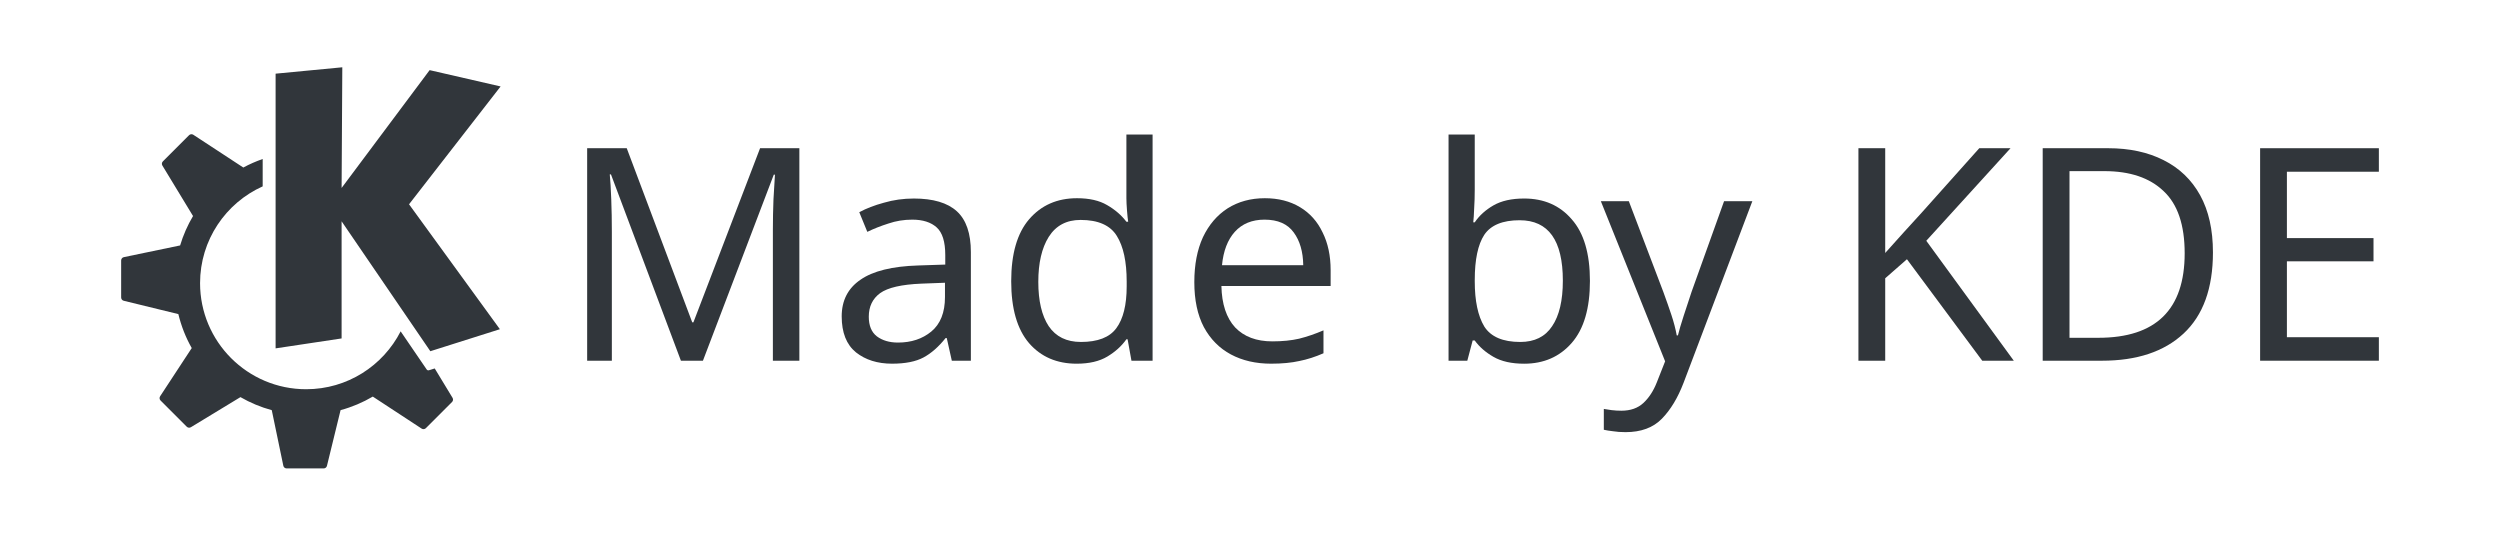
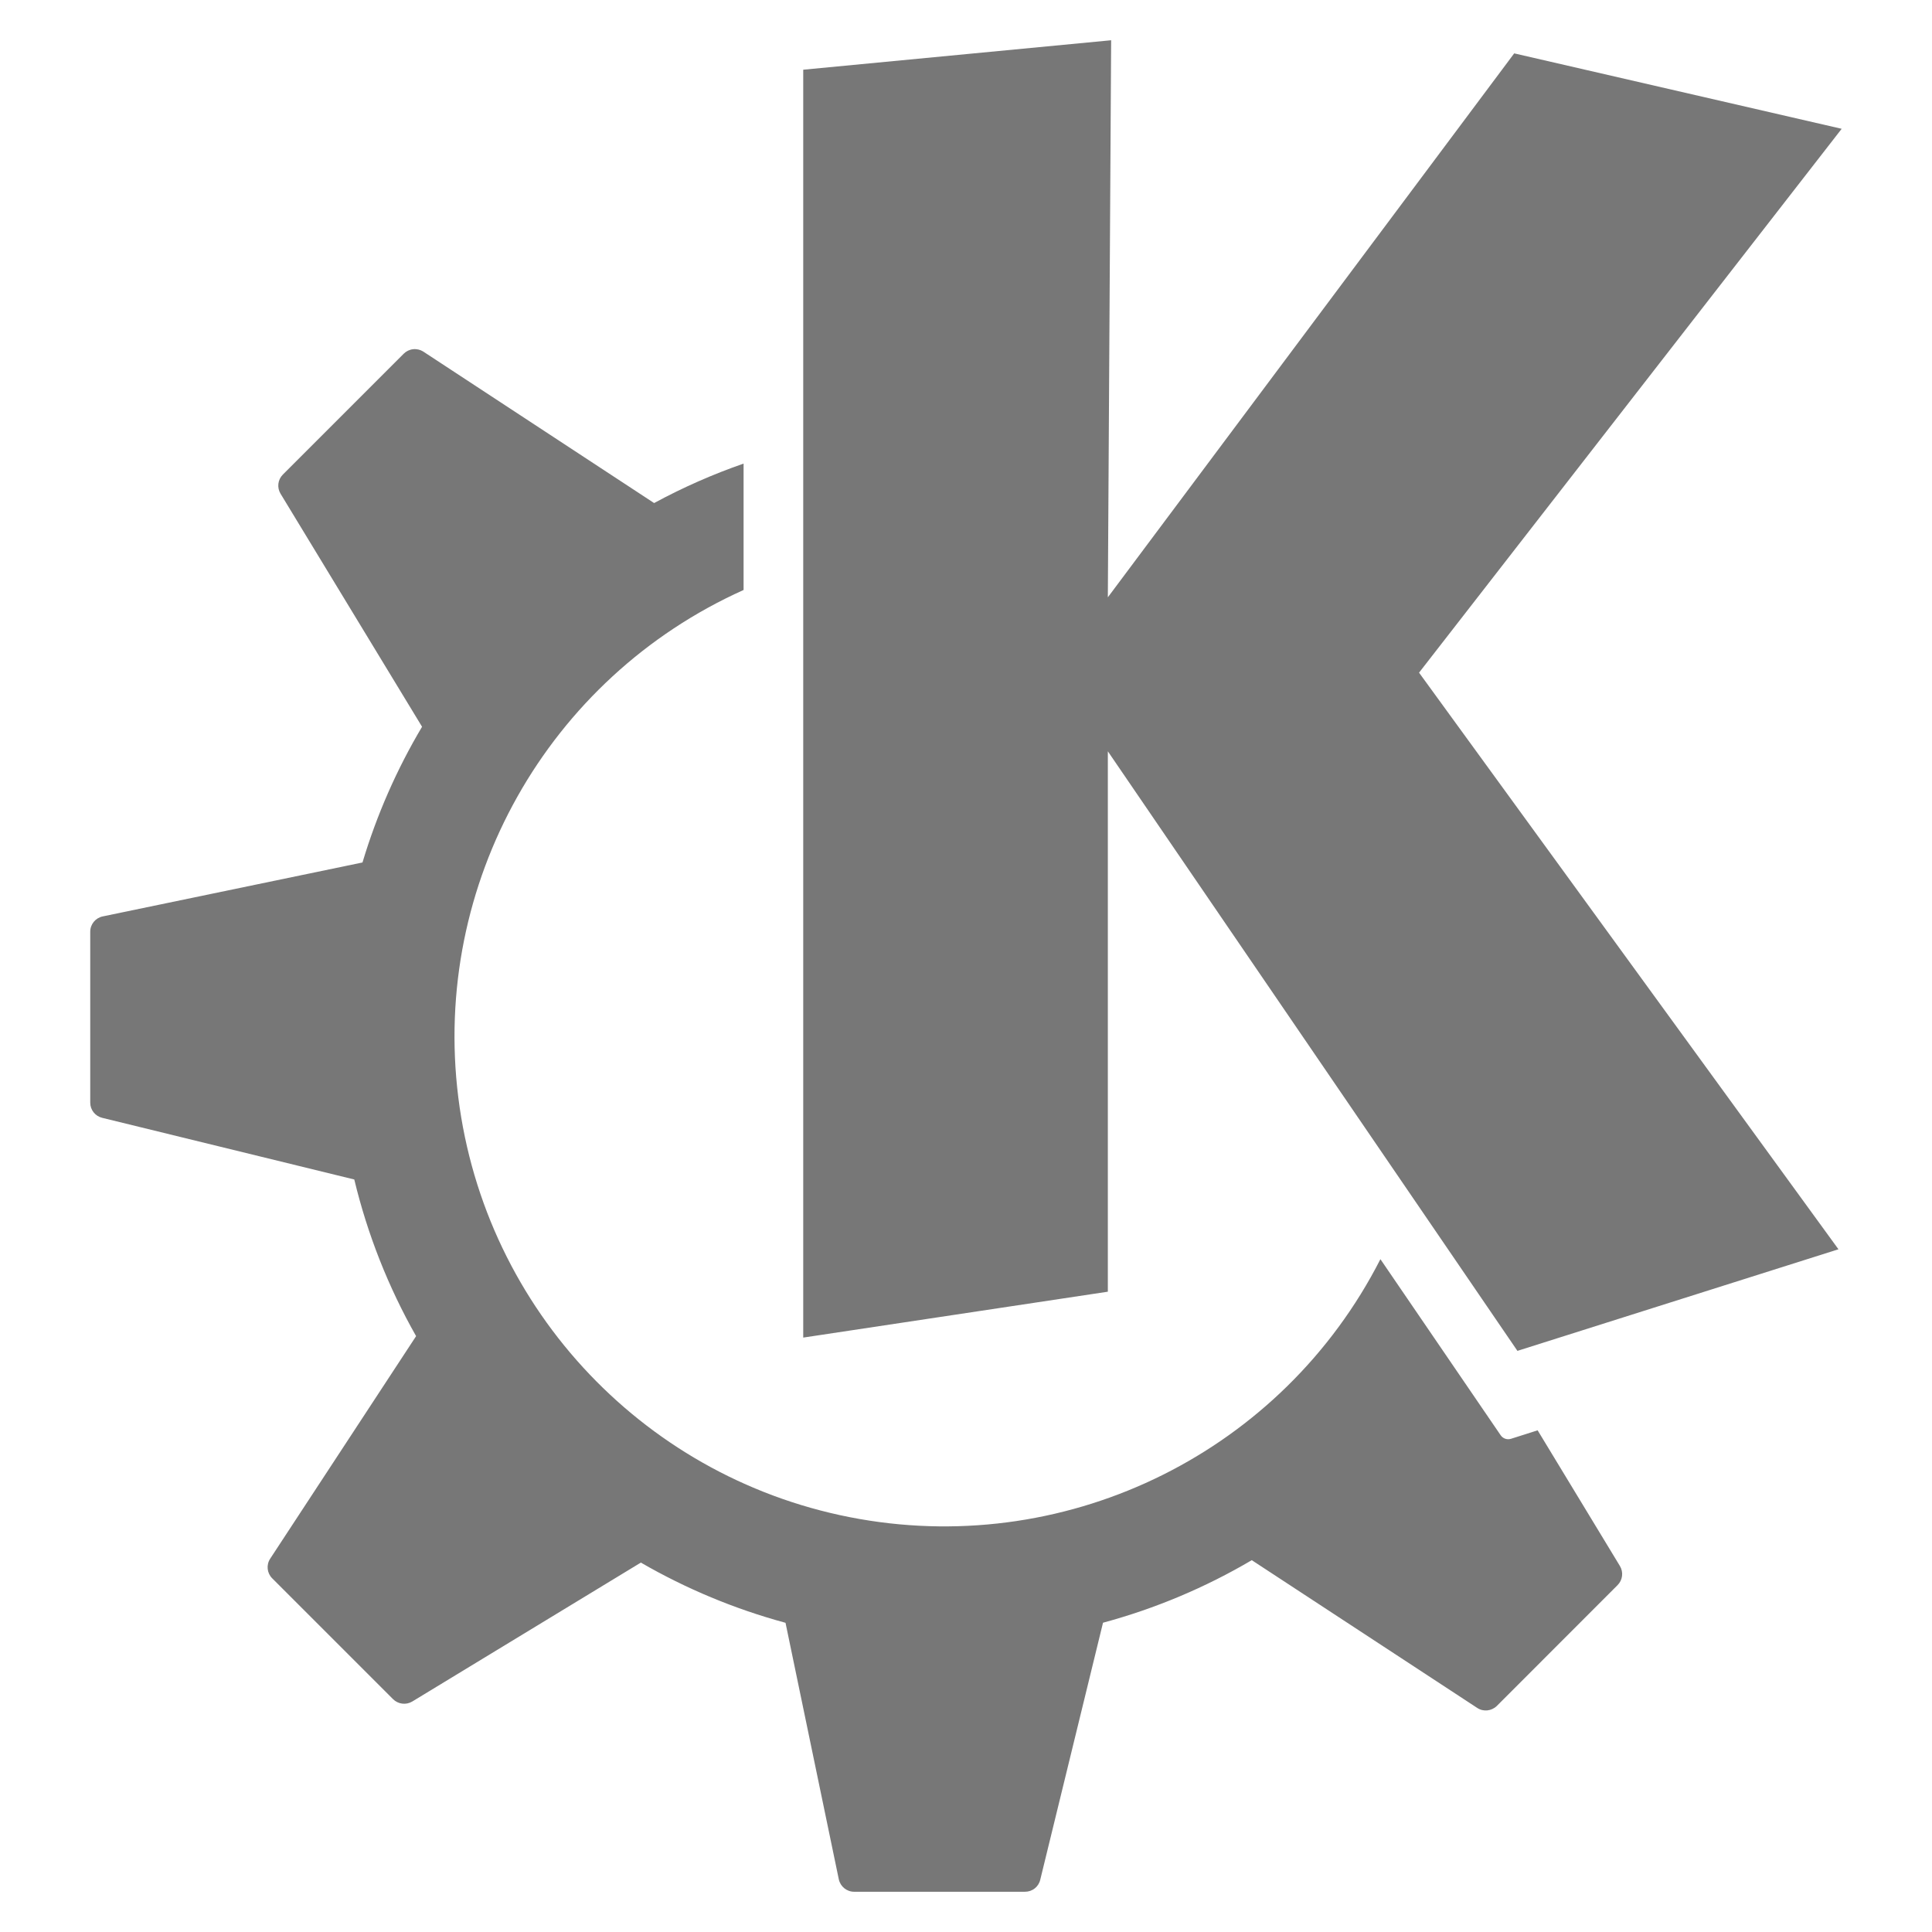
- <svg xmlns="http://www.w3.org/2000/svg" viewBox="0 0 224 48" version="1.1" id="svg8" width="224" height="48">
-   <defs id="defs12" />
+ <svg xmlns="http://www.w3.org/2000/svg" viewBox="0 0 24 24" version="1.1" id="svg8" width="24" height="24">
  <g id="g6">
-     <path d="m 30.671,6.029 -5.977,0.572 v 24.613 l 5.914,-0.89 V 19.83 l 7.95,11.639 6.232,-1.972 L 36.65,18.304 44.854,7.746 38.495,6.284 30.608,16.841 Z m -13.549,5.998 c -0.068,0.007 -0.133,0.037 -0.183,0.088 l -2.346,2.346 c -0.099,0.099 -0.117,0.252 -0.044,0.372 l 2.747,4.524 c -0.487,0.819 -0.878,1.702 -1.157,2.634 l -5.043,1.049 c -0.14,0.029 -0.241,0.153 -0.241,0.297 v 3.317 c 0,0.14 0.096,0.262 0.231,0.294 l 4.894,1.196 c 0.261,1.079 0.665,2.102 1.2,3.042 l -2.833,4.32 c -0.079,0.121 -0.063,0.28 0.04,0.381 l 2.345,2.346 c 0.099,0.098 0.253,0.118 0.373,0.045 l 4.439,-2.696 c 0.872,0.503 1.812,0.899 2.806,1.168 l 1.036,4.98 c 0.029,0.141 0.154,0.241 0.297,0.241 h 3.318 c 0.139,0 0.261,-0.095 0.294,-0.232 l 1.22,-4.99 c 1.025,-0.277 1.994,-0.689 2.887,-1.215 l 4.375,2.868 c 0.12,0.079 0.279,0.063 0.381,-0.039 l 2.346,-2.346 c 0.099,-0.099 0.117,-0.253 0.044,-0.372 l -1.597,-2.632 -0.517,0.163 c -0.075,0.024 -0.157,-0.004 -0.202,-0.07 0,0 -1.019,-1.491 -2.334,-3.417 -1.573,3.078 -4.772,5.186 -8.467,5.186 -5.25,0 -9.505,-4.256 -9.505,-9.506 0,-3.862 2.304,-7.183 5.61,-8.671 v -2.452 c -0.602,0.211 -1.184,0.464 -1.736,0.765 -4.04e-4,-3.69e-4 -8.09e-4,-0.001 -0.002,-0.003 L 17.319,12.074 c -0.06,-0.039 -0.13,-0.055 -0.198,-0.048 z" id="path4" style="fill:#31363b;fill-opacity:1" />
-     <g aria-label="Made by KDE" style="font-style:normal;font-variant:normal;font-weight:normal;font-stretch:normal;font-size:26.667px;line-height:1.25;font-family:'Noto Sans';-inkscape-font-specification:'Noto Sans';letter-spacing:0px;word-spacing:0px;fill:#31363b;fill-opacity:1;stroke:none" id="text818">
-       <path d="M 61.01,32.32 54.743,15.627 h -0.107 q 0.08,0.827 0.133,2.24 0.053,1.387 0.053,2.907 V 32.32 h -2.213 V 13.28 h 3.547 l 5.867,15.6 h 0.107 l 5.973,-15.6 h 3.52 V 32.32 H 69.25 V 20.613 q 0,-1.387 0.053,-2.747 0.08,-1.36 0.133,-2.213 H 69.33 L 62.983,32.32 Z" id="path815" />
-       <path d="m 81.87,17.787 q 2.613,0 3.867,1.147 1.253,1.147 1.253,3.653 V 32.32 h -1.707 l -0.453,-2.027 h -0.107 q -0.933,1.173 -1.973,1.733 -1.04,0.56 -2.827,0.56 -1.947,0 -3.227,-1.013 -1.28,-1.04 -1.28,-3.227 0,-2.133 1.68,-3.28 1.68,-1.173 5.173,-1.28 l 2.427,-0.08 v -0.853 q 0,-1.787 -0.773,-2.48 Q 83.15,19.68 81.737,19.68 q -1.12,0 -2.133,0.347 -1.013,0.32 -1.893,0.747 l -0.72,-1.76 q 0.933,-0.507 2.213,-0.853 1.28,-0.373 2.667,-0.373 z m 2.8,7.547 -2.107,0.08 q -2.667,0.107 -3.707,0.853 -1.013,0.747 -1.013,2.107 0,1.2 0.72,1.76 0.747,0.56 1.893,0.56 1.787,0 2.987,-0.987 1.227,-1.013 1.227,-3.093 z" id="path817" />
-       <path d="m 96.471,32.587 q -2.667,0 -4.267,-1.84 -1.6,-1.867 -1.6,-5.547 0,-3.68 1.6,-5.547 Q 93.831,17.76 96.498,17.76 q 1.653,0 2.693,0.613 1.067,0.613 1.733,1.493 h 0.16 Q 101.031,19.52 100.978,18.853 100.925,18.16 100.925,17.76 v -5.707 h 2.347 V 32.32 h -1.893 l -0.347,-1.92 h -0.107 q -0.64,0.907 -1.707,1.547 -1.067,0.64 -2.747,0.64 z M 96.845,30.64 q 2.267,0 3.173,-1.227 0.933,-1.253 0.933,-3.76 v -0.427 q 0,-2.667 -0.88,-4.08 -0.88,-1.44 -3.253,-1.44 -1.893,0 -2.853,1.52 -0.933,1.493 -0.933,4.027 0,2.56 0.933,3.973 0.96,1.413 2.88,1.413 z" id="path819" />
-       <path d="m 113.331,17.76 q 1.813,0 3.147,0.8 1.333,0.8 2.027,2.267 0.72,1.44 0.72,3.387 v 1.413 h -9.787 q 0.053,2.427 1.227,3.707 1.2,1.253 3.333,1.253 1.36,0 2.4,-0.24 Q 117.464,30.08 118.584,29.6 v 2.053 q -1.093,0.48 -2.16,0.693 -1.067,0.24 -2.533,0.24 -2.053,0 -3.6,-0.827 -1.547,-0.827 -2.427,-2.453 Q 107.011,27.68 107.011,25.28 q 0,-2.347 0.773,-4.027 0.8,-1.68 2.213,-2.587 Q 111.438,17.76 113.331,17.76 Z m -0.027,1.92 q -1.68,0 -2.667,1.093 Q 109.678,21.84 109.491,23.76 h 7.28 Q 116.744,21.947 115.918,20.827 115.091,19.68 113.304,19.68 Z" id="path821" />
-       <path d="m 132.137,12.053 v 4.933 q 0,0.907 -0.053,1.707 -0.027,0.773 -0.08,1.227 h 0.133 q 0.613,-0.907 1.68,-1.52 1.067,-0.613 2.747,-0.613 2.667,0 4.267,1.867 1.627,1.84 1.627,5.52 0,3.68 -1.627,5.547 -1.627,1.867 -4.267,1.867 -1.68,0 -2.747,-0.613 -1.067,-0.613 -1.68,-1.467 h -0.187 l -0.48,1.813 h -1.68 V 12.053 Z m 4.027,7.68 q -2.293,0 -3.173,1.307 -0.853,1.307 -0.853,4.053 V 25.2 q 0,2.64 0.853,4.053 0.88,1.387 3.227,1.387 1.92,0 2.853,-1.413 0.96,-1.413 0.96,-4.08 0,-5.413 -3.867,-5.413 z" id="path823" />
-       <path d="m 143.436,18.027 h 2.507 L 149.036,26.16 q 0.4,1.093 0.72,2.053 0.32,0.96 0.48,1.84 h 0.107 q 0.16,-0.667 0.507,-1.733 0.347,-1.093 0.72,-2.187 l 2.907,-8.107 h 2.533 l -6.16,16.267 Q 150.076,36.32 148.902,37.52 q -1.173,1.2 -3.253,1.2 -0.64,0 -1.12,-0.08 -0.48,-0.053 -0.827,-0.133 V 36.64 q 0.293,0.053 0.693,0.107 0.427,0.053 0.88,0.053 1.227,0 1.973,-0.693 0.747,-0.693 1.2,-1.84 l 0.747,-1.893 z" id="path825" />
-       <path d="m 180.436,32.32 h -2.827 l -6.747,-9.093 -1.947,1.707 V 32.32 h -2.4 V 13.28 h 2.4 v 9.387 q 0.8,-0.907 1.627,-1.813 0.827,-0.907 1.653,-1.813 l 5.147,-5.76 h 2.8 l -7.547,8.293 z" id="path827" />
-       <path d="m 198.28,22.613 q 0,4.827 -2.64,7.28 Q 193.027,32.32 188.333,32.32 h -5.307 V 13.28 h 5.867 q 2.853,0 4.96,1.067 2.133,1.067 3.28,3.147 1.147,2.08 1.147,5.12 z m -2.533,0.08 q 0,-3.813 -1.893,-5.573 -1.867,-1.787 -5.307,-1.787 h -3.12 v 14.933 h 2.587 q 7.733,0 7.733,-7.573 z" id="path829" />
-       <path d="m 213.146,32.32 h -10.64 V 13.28 h 10.64 v 2.107 h -8.24 v 5.947 h 7.76 v 2.08 h -7.76 v 6.8 h 8.24 z" id="path831" />
-     </g>
+     <path d="M13.803.5 9.978.866v15.75l3.784-.57V9.333l5.088 7.448 3.988-1.262-5.21-7.163 5.25-6.756L18.81.663 13.762 7.42zm-8.67 3.838a.194.194 0 0 0-.118.056L3.514 5.895a.194.194 0 0 0-.029.238l1.758 2.895a7.513 7.513 0 0 0-.74 1.686l-3.227.67a.194.194 0 0 0-.155.191v2.123c0 .09.062.167.148.188l3.132.766a7.5 7.5 0 0 0 .768 1.946l-1.813 2.765a.194.194 0 0 0 .026.244l1.5 1.5a.196.196 0 0 0 .239.03l2.84-1.726a7.51 7.51 0 0 0 1.797.748l.662 3.187c.02.09.099.154.19.154h2.123c.09 0 .168-.06.189-.148l.78-3.194a7.482 7.482 0 0 0 1.848-.777l2.8 1.835c.076.051.178.04.244-.024l1.5-1.501a.194.194 0 0 0 .029-.238l-1.022-1.685-.33.105a.114.114 0 0 1-.13-.045l-1.493-2.186a6.083 6.083 0 1 1-7.911-8.313v-1.57a7.494 7.494 0 0 0-1.111.49l-.002-.001-2.865-1.88a.195.195 0 0 0-.127-.03z" id="path4" style="fill:#777;fill-opacity:1;stroke-width:1" />
  </g>
</svg>
